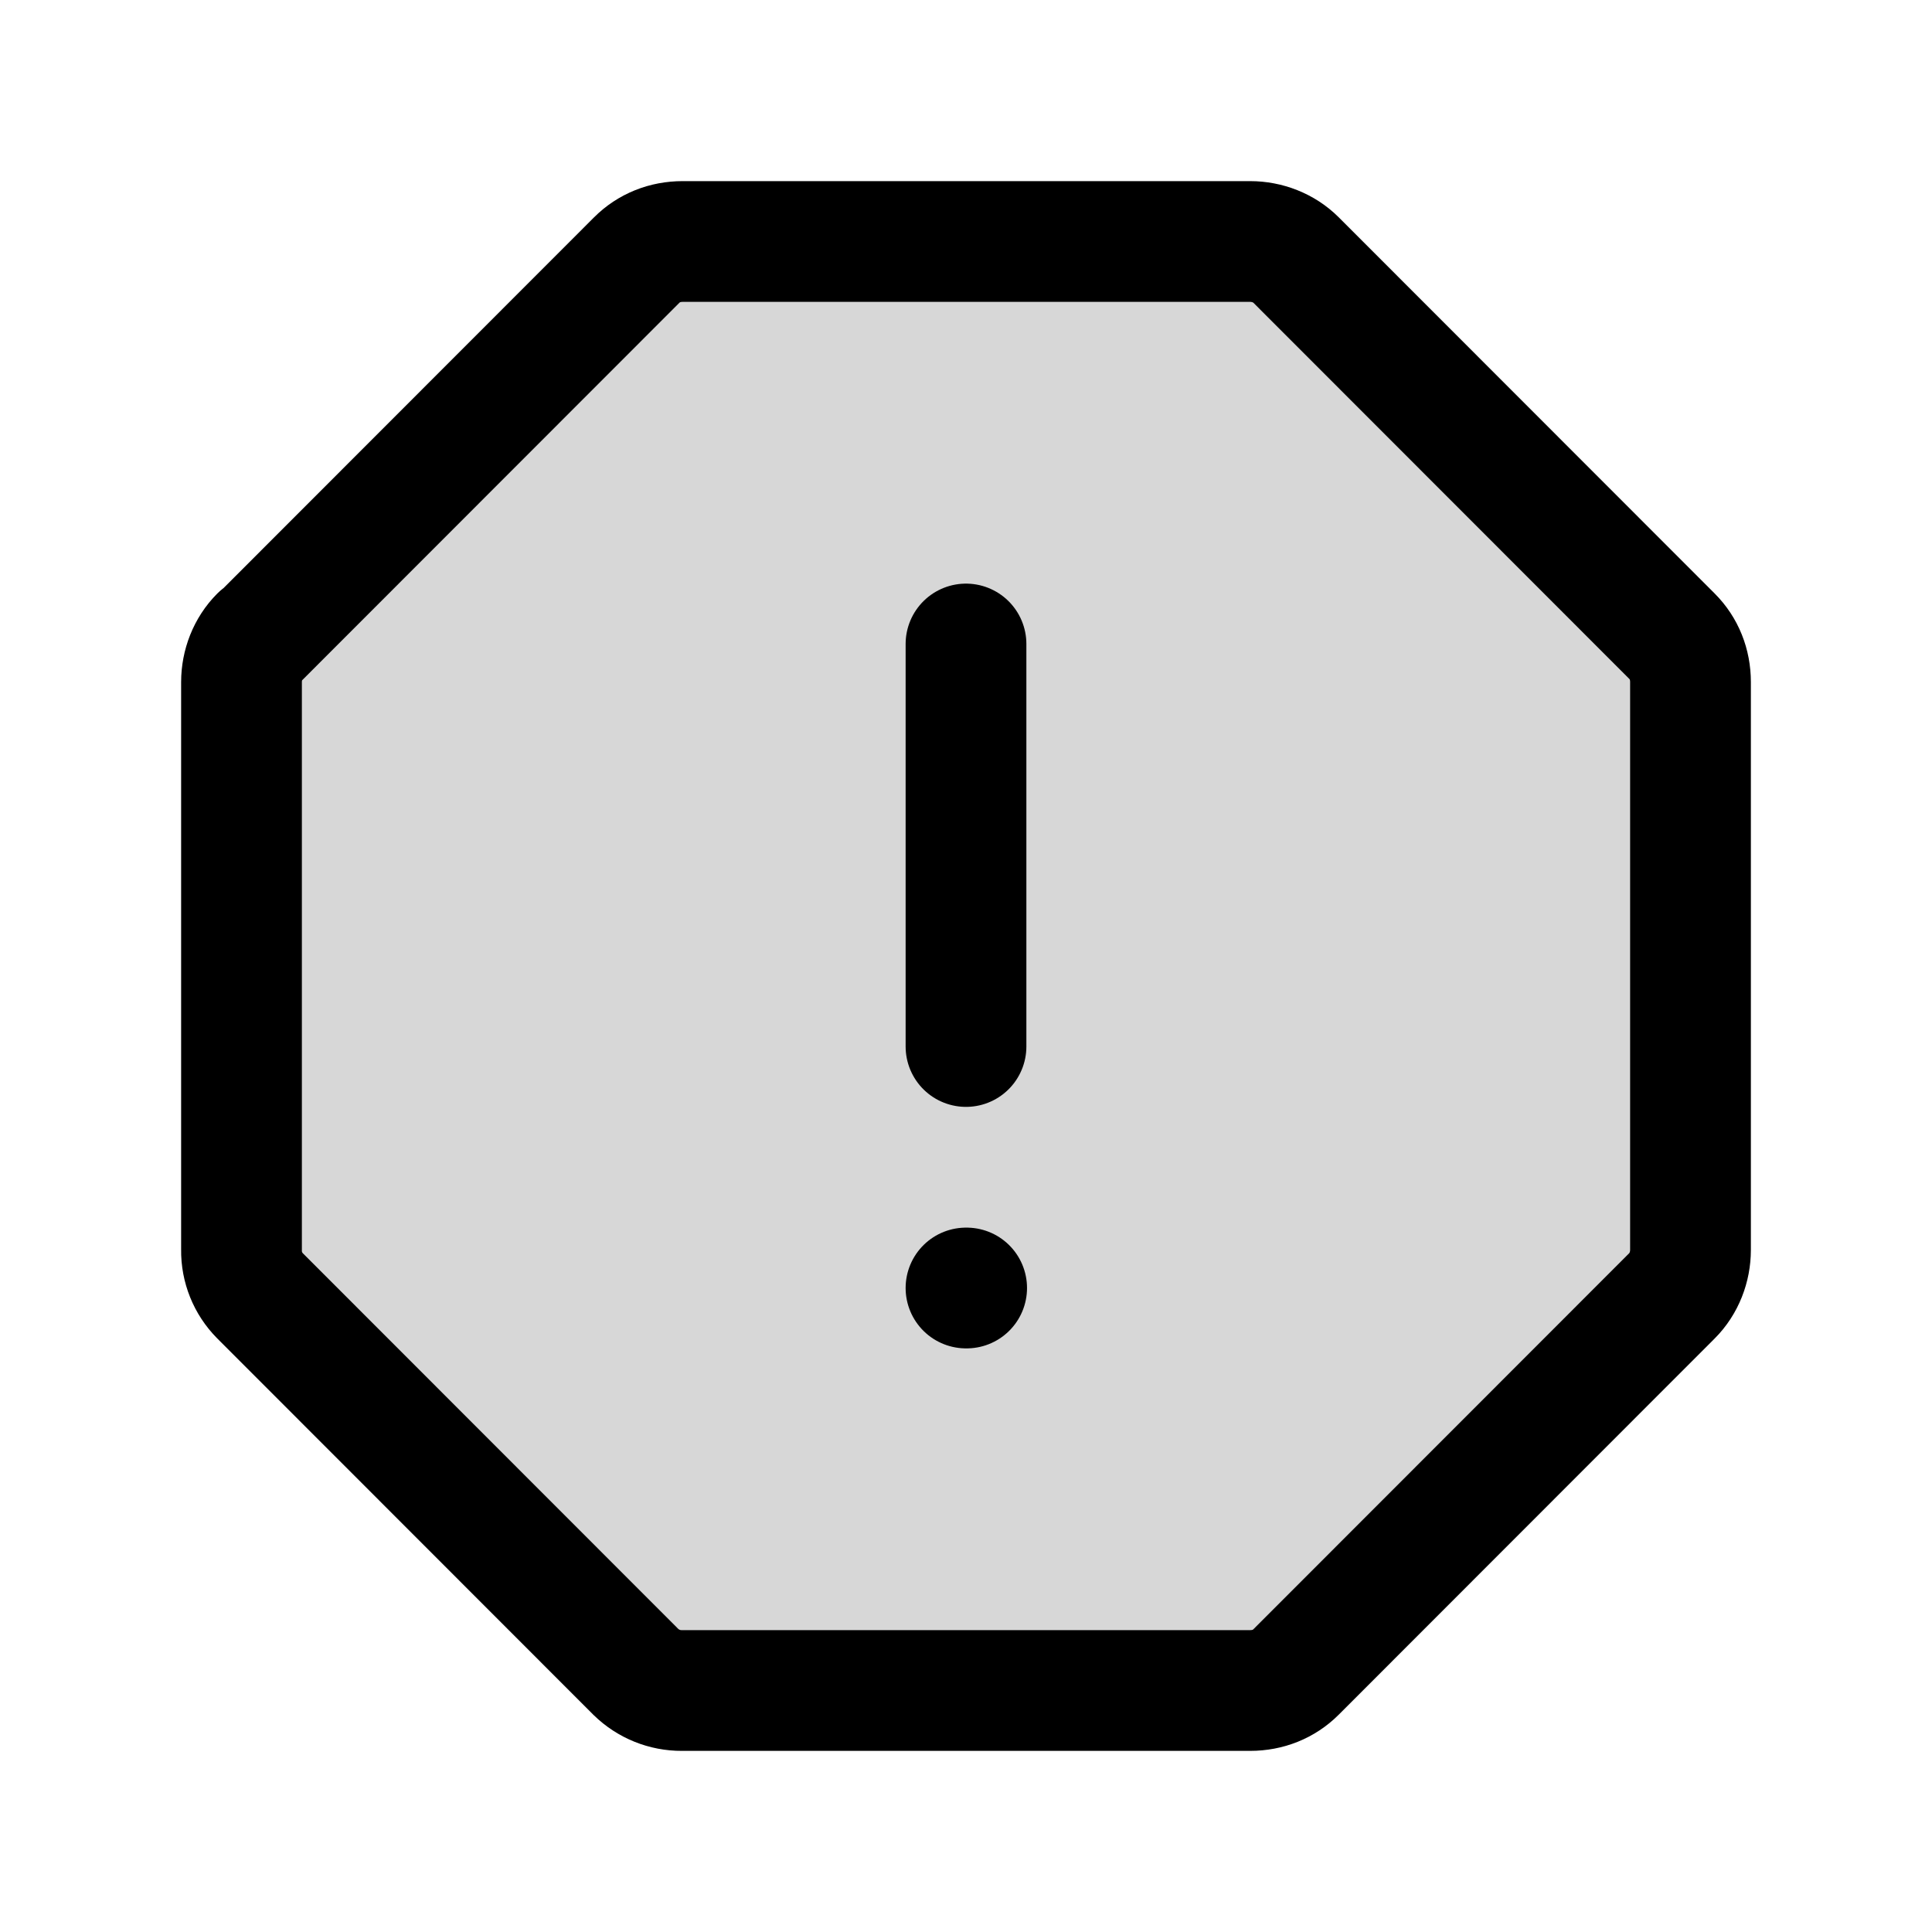
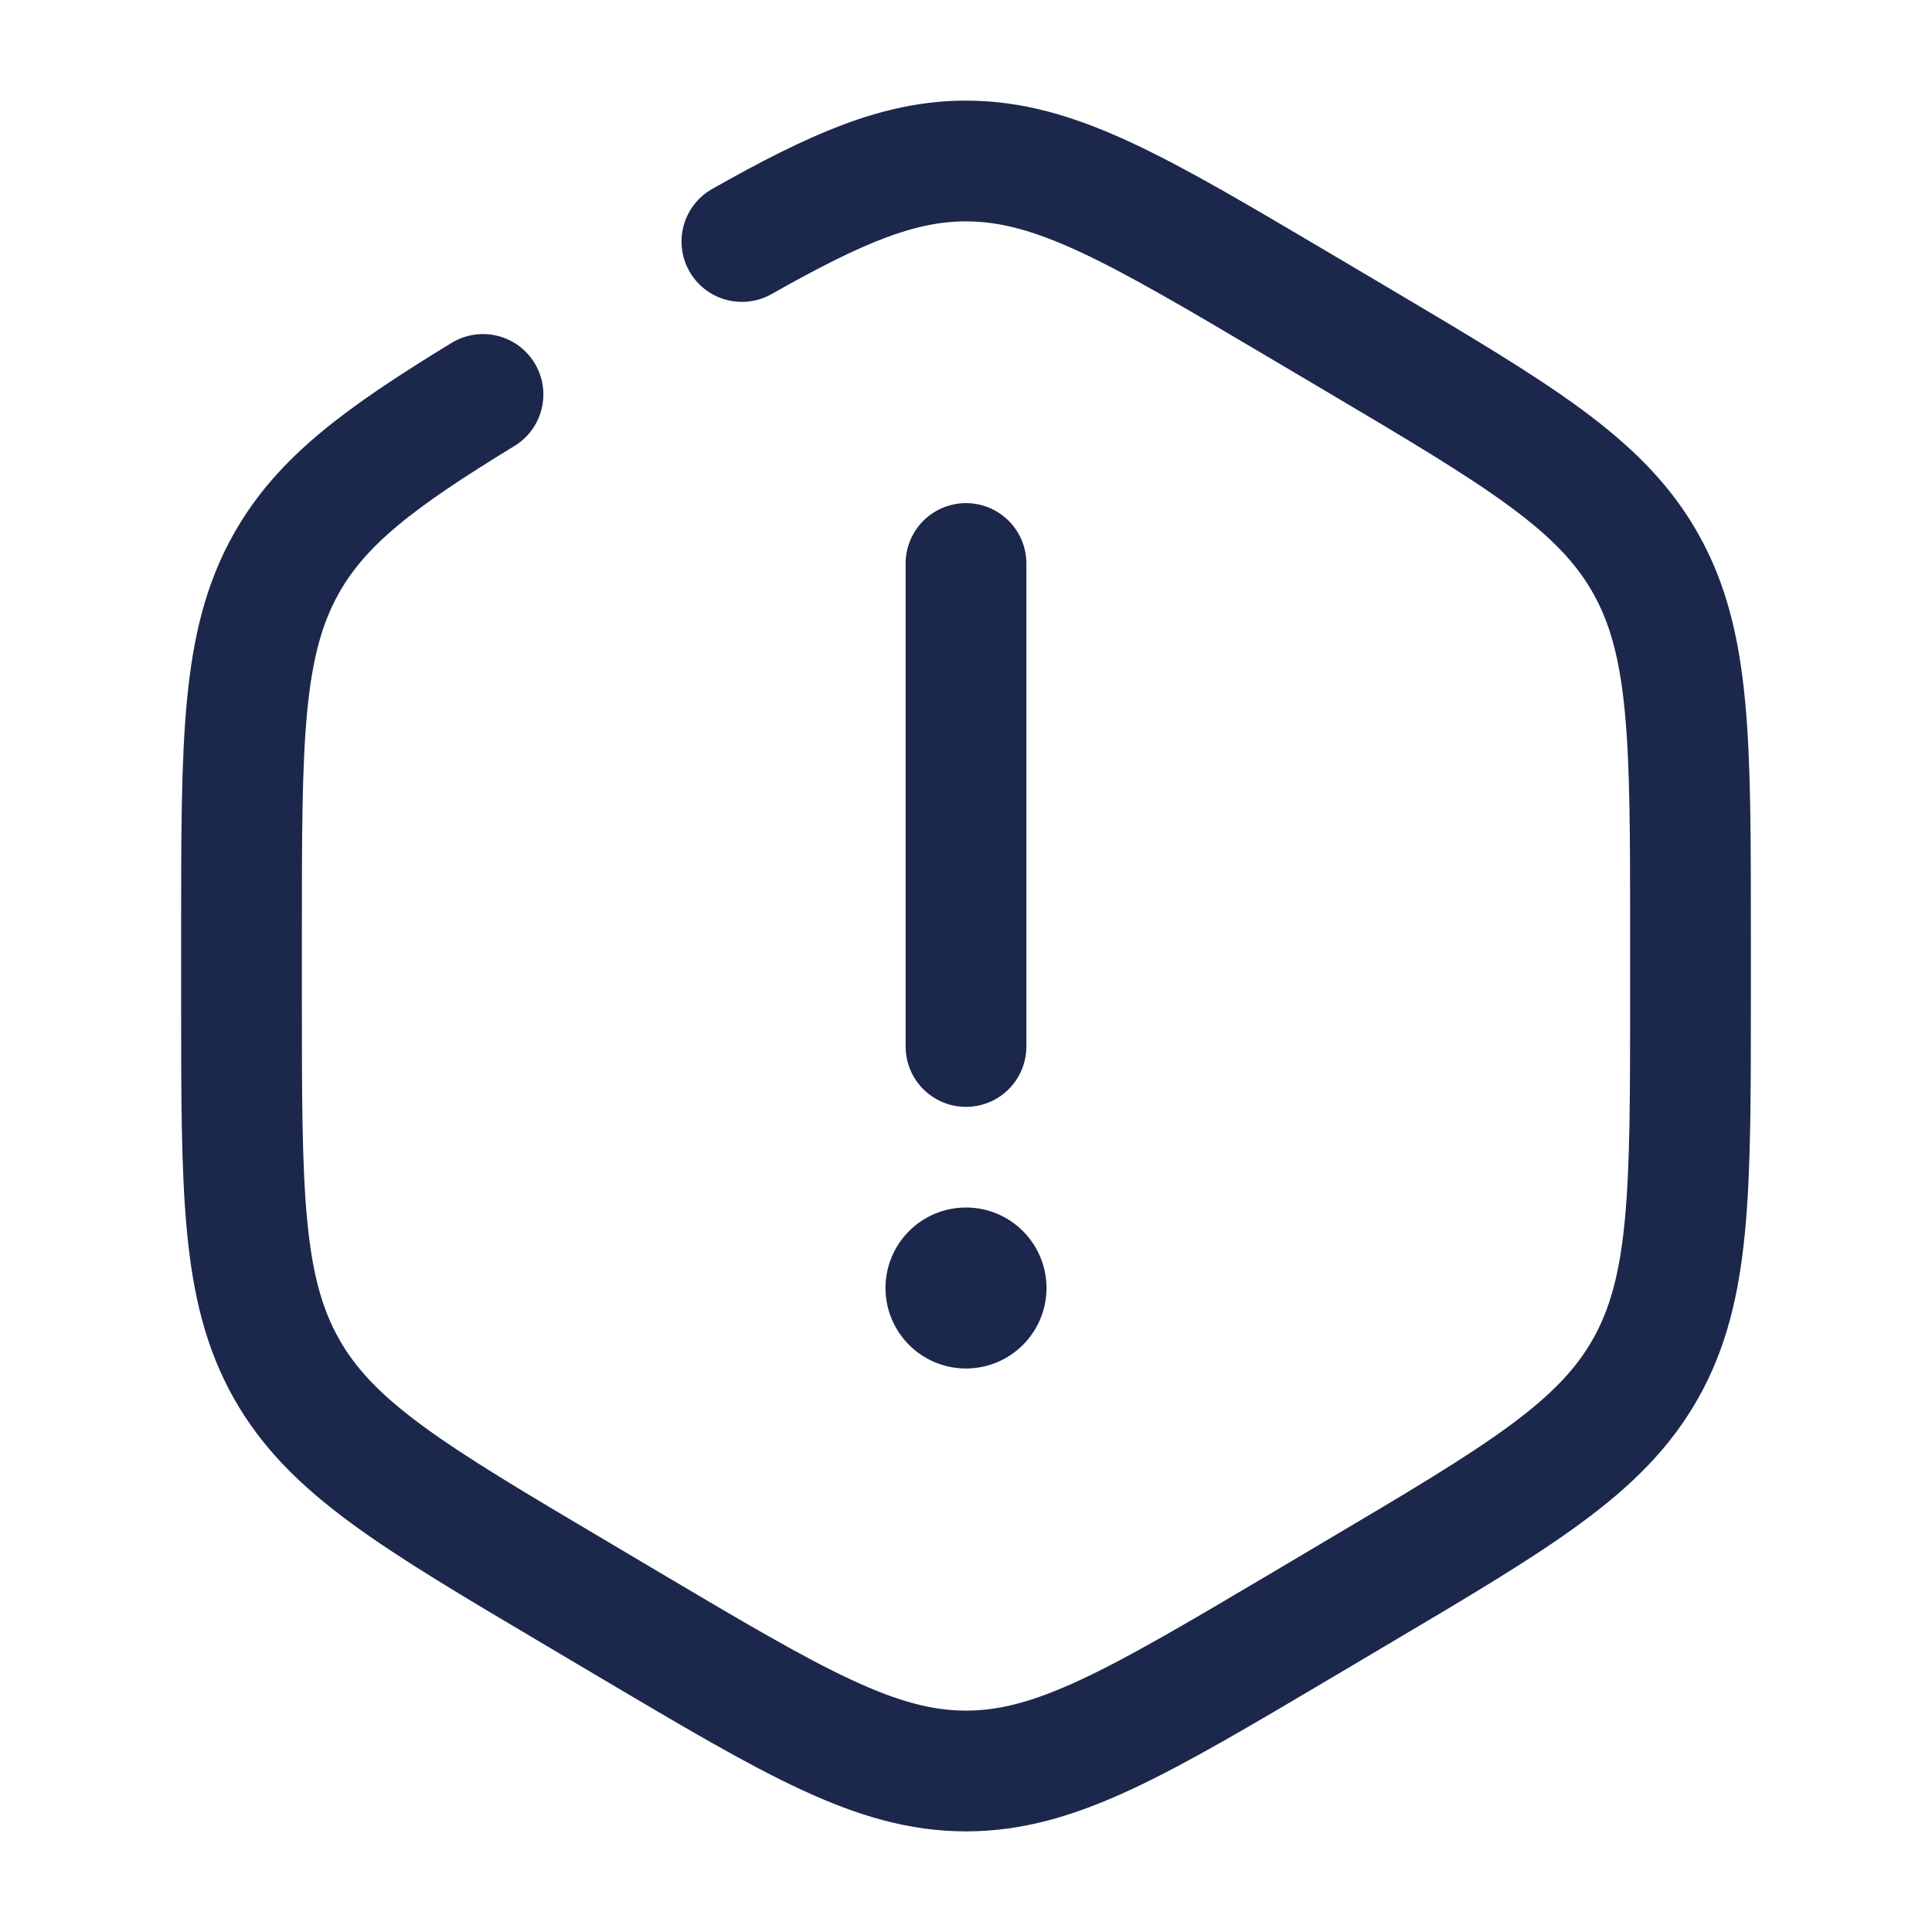
<svg xmlns="http://www.w3.org/2000/svg" width="800px" height="800px" viewBox="0 0 24 24" fill="none">
-   <path d="M3.23 7.913 7.91 3.23c.15-.15.35-.23.57-.23h7.05c.21 0 .42.08.57.23l4.67 4.673c.15.15.23.35.23.57v7.054c0 .21-.08.42-.23.57L16.1 20.77c-.15.15-.35.23-.57.23H8.47a.81.81 0 0 1-.57-.23l-4.67-4.673a.793.793 0 0 1-.23-.57V8.473c0-.21.08-.42.23-.57v.01Z" fill="#000000" fill-opacity=".16" stroke="#000000" stroke-width="1.5" stroke-miterlimit="10" stroke-linejoin="round" />
-   <path d="M12 16h.008M12 8v5" stroke="#000000" stroke-width="1.5" stroke-miterlimit="10" stroke-linecap="round" />
+   <path d="M12 7V13" stroke="#1C274C" stroke-width="1.5" stroke-linecap="round" />
+   <circle cx="12" cy="16" r="1" fill="#1C274C" />
+   <path d="M9.216 3C10.396 2.333 11.17 2 12 2C13.114 2 14.128 2.601 16.157 3.802L16.843 4.208C18.872 5.41 19.886 6.011 20.443 7C21 7.989 21 9.191 21 11.594V12.406C21 14.809 21 16.011 20.443 17C19.886 17.989 18.872 18.59 16.843 19.791L16.157 20.198C14.128 21.399 13.114 22 12 22C10.886 22 9.872 21.399 7.843 20.198L7.157 19.791C5.128 18.59 4.114 17.989 3.557 17C3 16.011 3 14.809 3 12.406V11.594C3 9.191 3 7.989 3.557 7C3.996 6.22 4.719 5.682 6 4.9" stroke="#1C274C" stroke-width="1.5" stroke-linecap="round" />
</svg>
